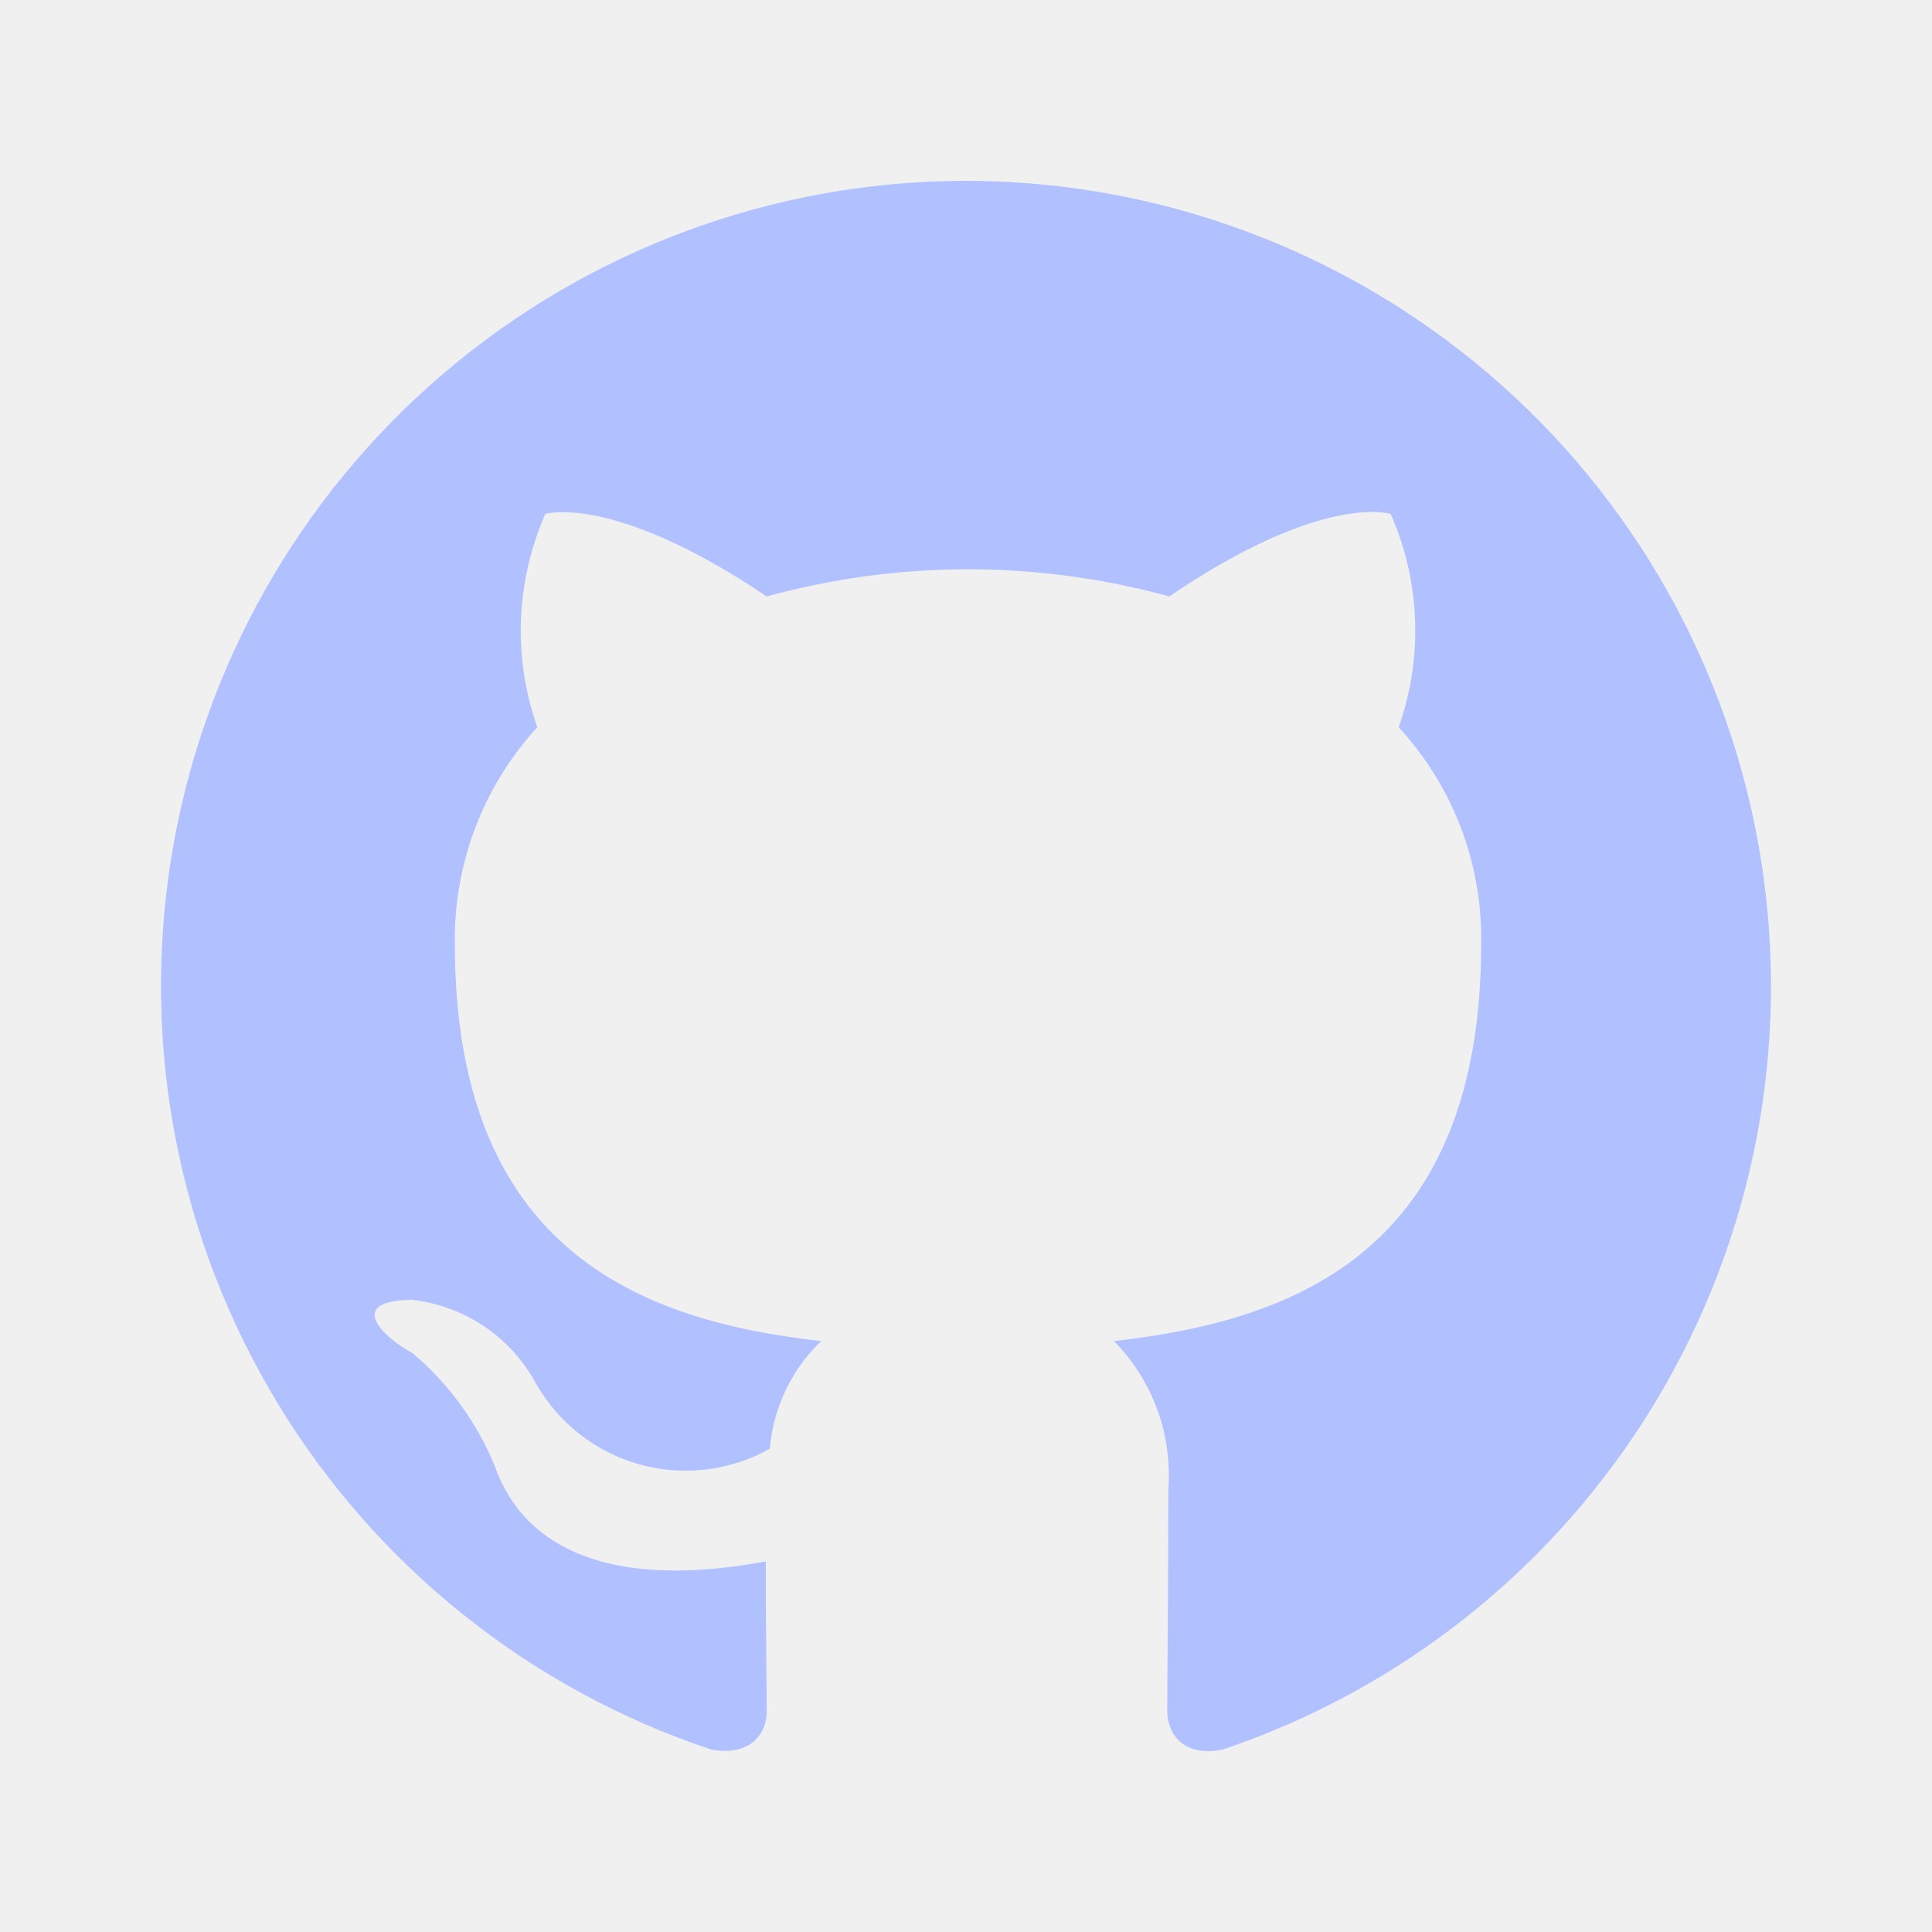
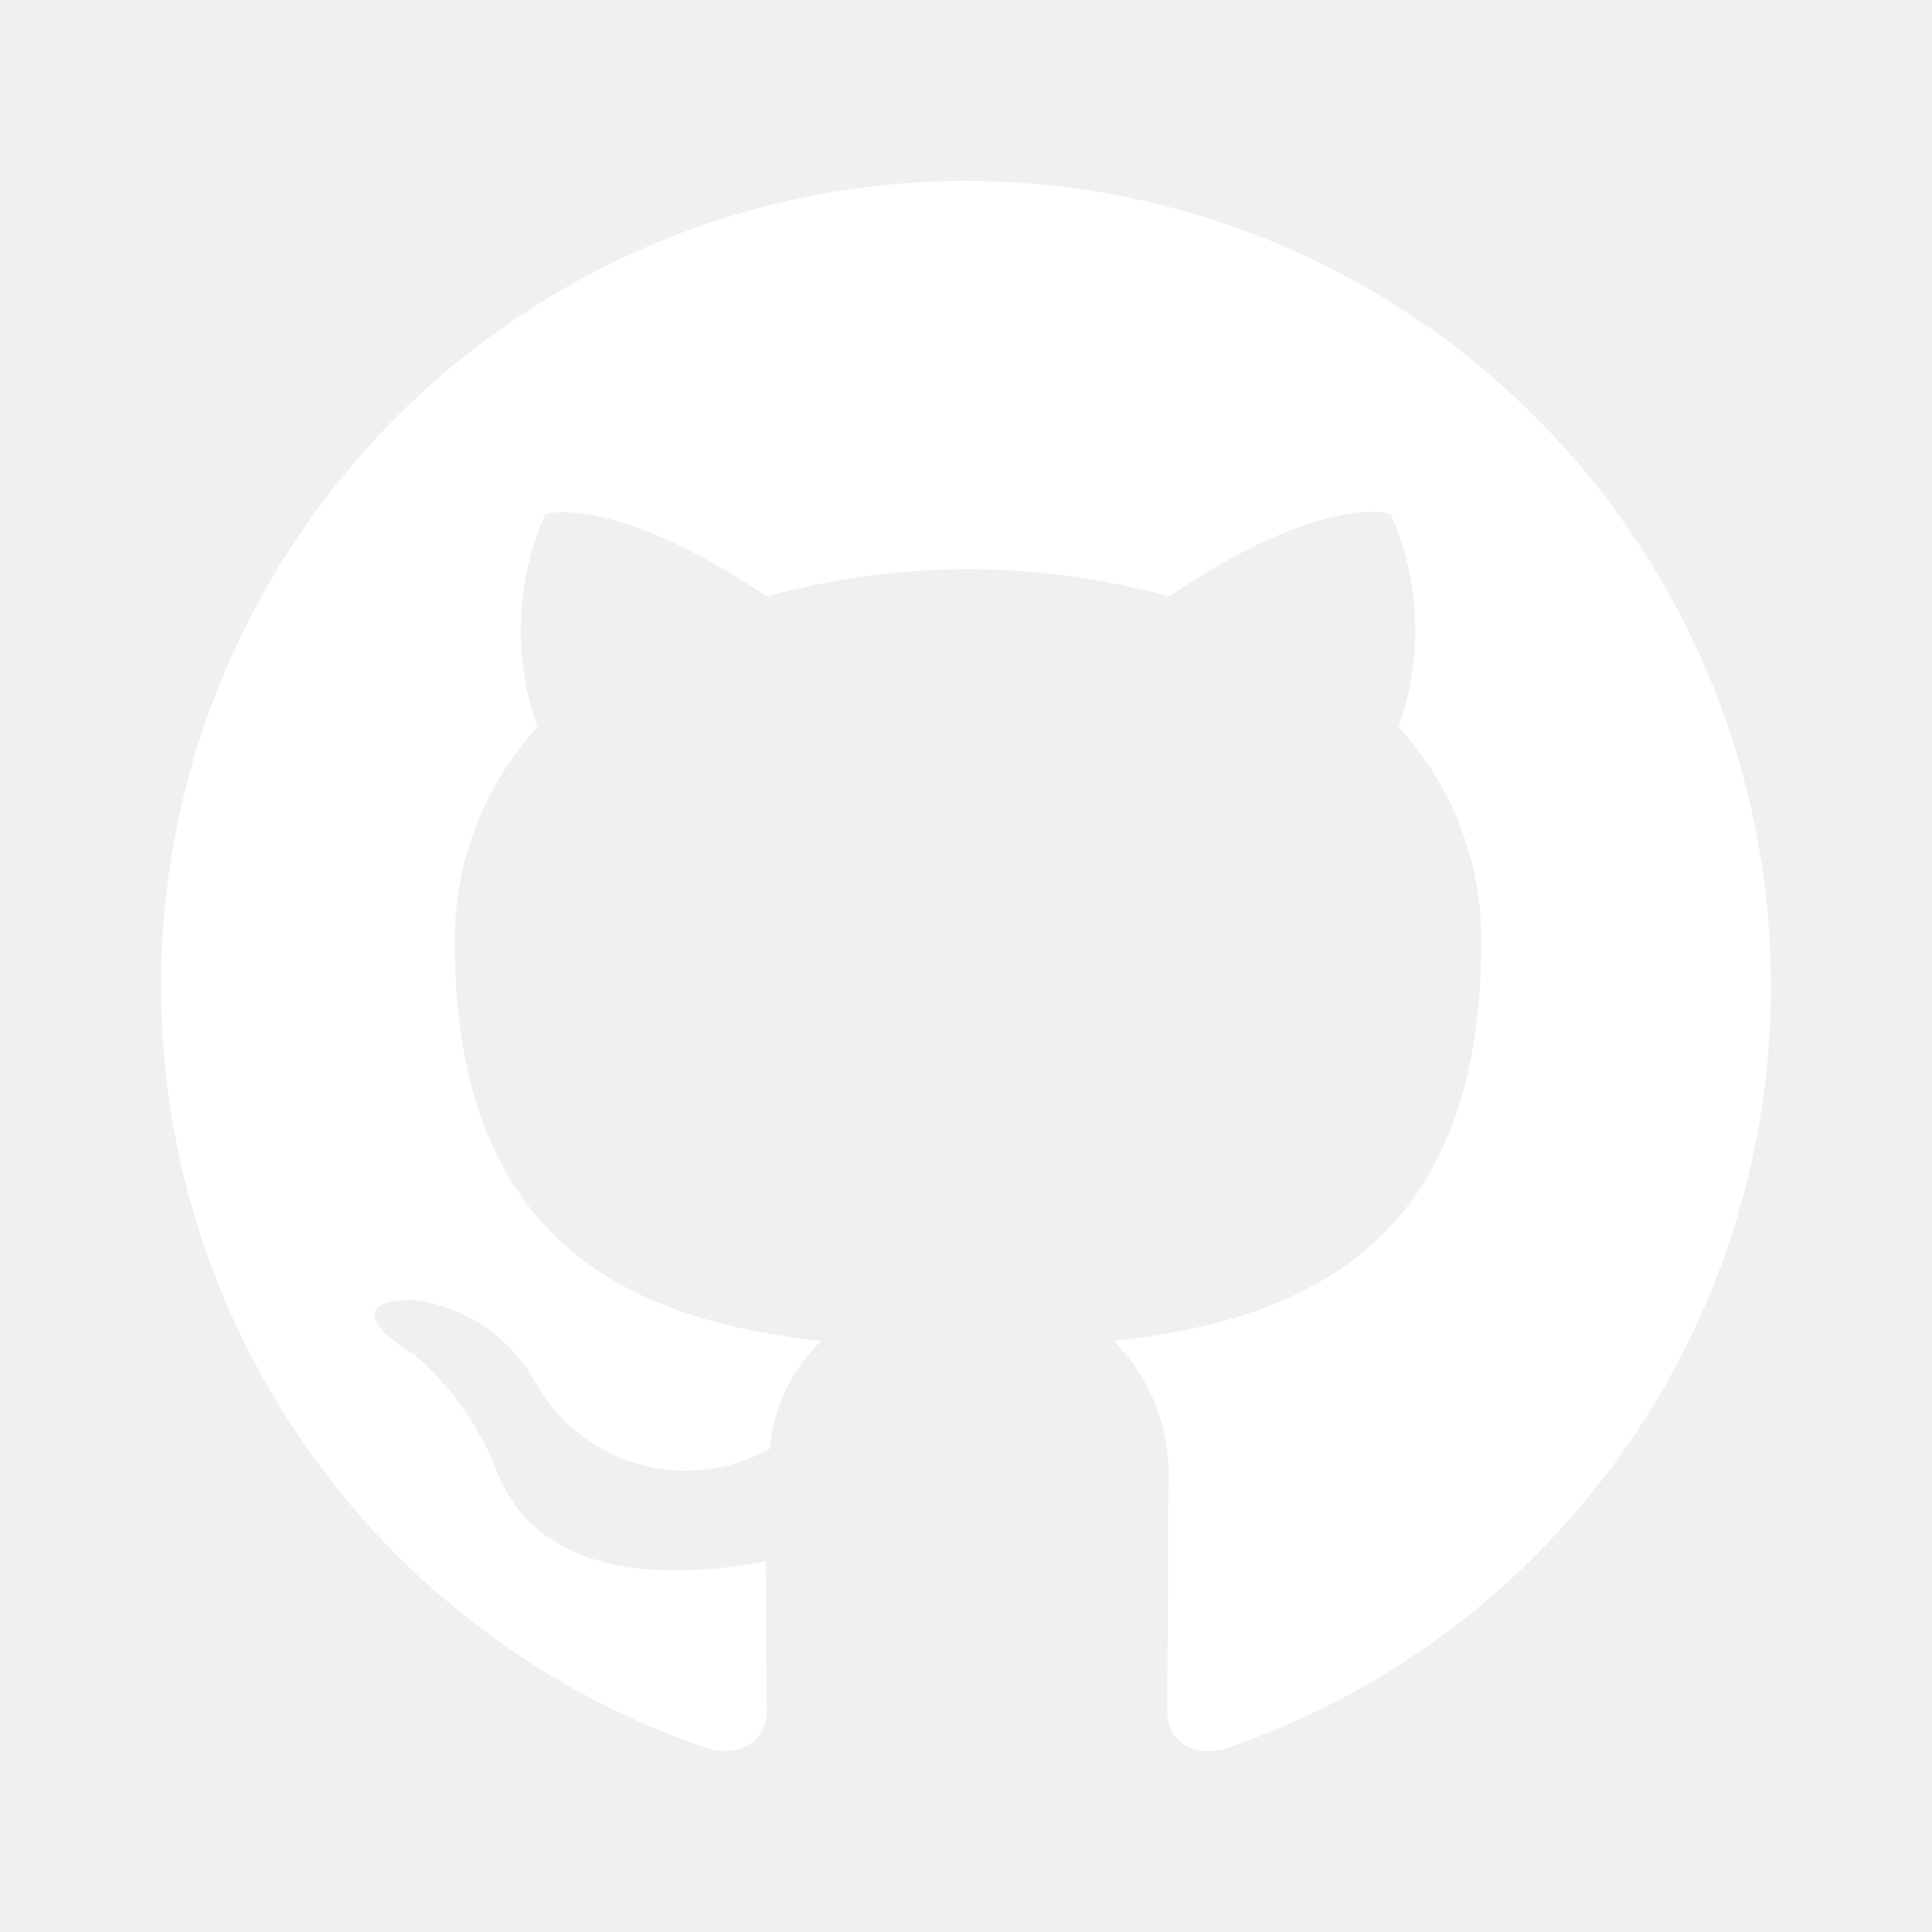
<svg xmlns="http://www.w3.org/2000/svg" width="36" height="36" viewBox="0 0 36 36" fill="none">
-   <path d="M18 3.37C14.438 3.37 10.993 4.638 8.28 6.946C5.567 9.254 3.764 12.452 3.194 15.968C2.623 19.484 3.322 23.088 5.166 26.135C7.009 29.183 9.877 31.475 13.256 32.601C14.006 32.733 14.287 32.283 14.287 31.889C14.287 31.533 14.269 30.351 14.269 29.095C10.5 29.789 9.525 28.176 9.225 27.333C8.892 26.512 8.364 25.785 7.687 25.214C7.162 24.933 6.412 24.239 7.669 24.22C8.148 24.272 8.608 24.439 9.01 24.707C9.411 24.974 9.742 25.335 9.975 25.758C10.18 26.126 10.456 26.451 10.787 26.712C11.117 26.974 11.497 27.168 11.902 27.283C12.308 27.398 12.733 27.432 13.152 27.382C13.571 27.333 13.976 27.201 14.344 26.995C14.409 26.233 14.748 25.52 15.3 24.989C11.963 24.614 8.475 23.32 8.475 17.583C8.454 16.092 9.004 14.649 10.012 13.551C9.554 12.256 9.608 10.834 10.162 9.576C10.162 9.576 11.419 9.183 14.287 11.114C16.742 10.439 19.333 10.439 21.788 11.114C24.656 9.164 25.913 9.576 25.913 9.576C26.468 10.834 26.521 12.256 26.062 13.551C27.074 14.648 27.625 16.091 27.6 17.583C27.6 23.339 24.094 24.614 20.756 24.989C21.114 25.352 21.39 25.787 21.565 26.266C21.739 26.745 21.809 27.256 21.769 27.764C21.769 29.77 21.75 31.383 21.75 31.889C21.75 32.283 22.031 32.751 22.781 32.601C26.154 31.466 29.014 29.168 30.85 26.119C32.685 23.07 33.378 19.468 32.803 15.955C32.229 12.443 30.425 9.249 27.713 6.944C25.002 4.639 21.559 3.372 18 3.37Z" fill="#B1C0FE" />
+   <path d="M18 3.37C14.438 3.37 10.993 4.638 8.28 6.946C5.567 9.254 3.764 12.452 3.194 15.968C2.623 19.484 3.322 23.088 5.166 26.135C7.009 29.183 9.877 31.475 13.256 32.601C14.006 32.733 14.287 32.283 14.287 31.889C14.287 31.533 14.269 30.351 14.269 29.095C10.5 29.789 9.525 28.176 9.225 27.333C8.892 26.512 8.364 25.785 7.687 25.214C7.162 24.933 6.412 24.239 7.669 24.22C8.148 24.272 8.608 24.439 9.01 24.707C9.411 24.974 9.742 25.335 9.975 25.758C10.18 26.126 10.456 26.451 10.787 26.712C11.117 26.974 11.497 27.168 11.902 27.283C12.308 27.398 12.733 27.432 13.152 27.382C13.571 27.333 13.976 27.201 14.344 26.995C14.409 26.233 14.748 25.52 15.3 24.989C11.963 24.614 8.475 23.32 8.475 17.583C8.454 16.092 9.004 14.649 10.012 13.551C9.554 12.256 9.608 10.834 10.162 9.576C10.162 9.576 11.419 9.183 14.287 11.114C16.742 10.439 19.333 10.439 21.788 11.114C24.656 9.164 25.913 9.576 25.913 9.576C26.468 10.834 26.521 12.256 26.062 13.551C27.074 14.648 27.625 16.091 27.6 17.583C27.6 23.339 24.094 24.614 20.756 24.989C21.114 25.352 21.39 25.787 21.565 26.266C21.739 26.745 21.809 27.256 21.769 27.764C21.769 29.77 21.75 31.383 21.75 31.889C21.75 32.283 22.031 32.751 22.781 32.601C26.154 31.466 29.014 29.168 30.85 26.119C32.685 23.07 33.378 19.468 32.803 15.955C32.229 12.443 30.425 9.249 27.713 6.944C25.002 4.639 21.559 3.372 18 3.37Z" fill="#FFF" />
</svg>
